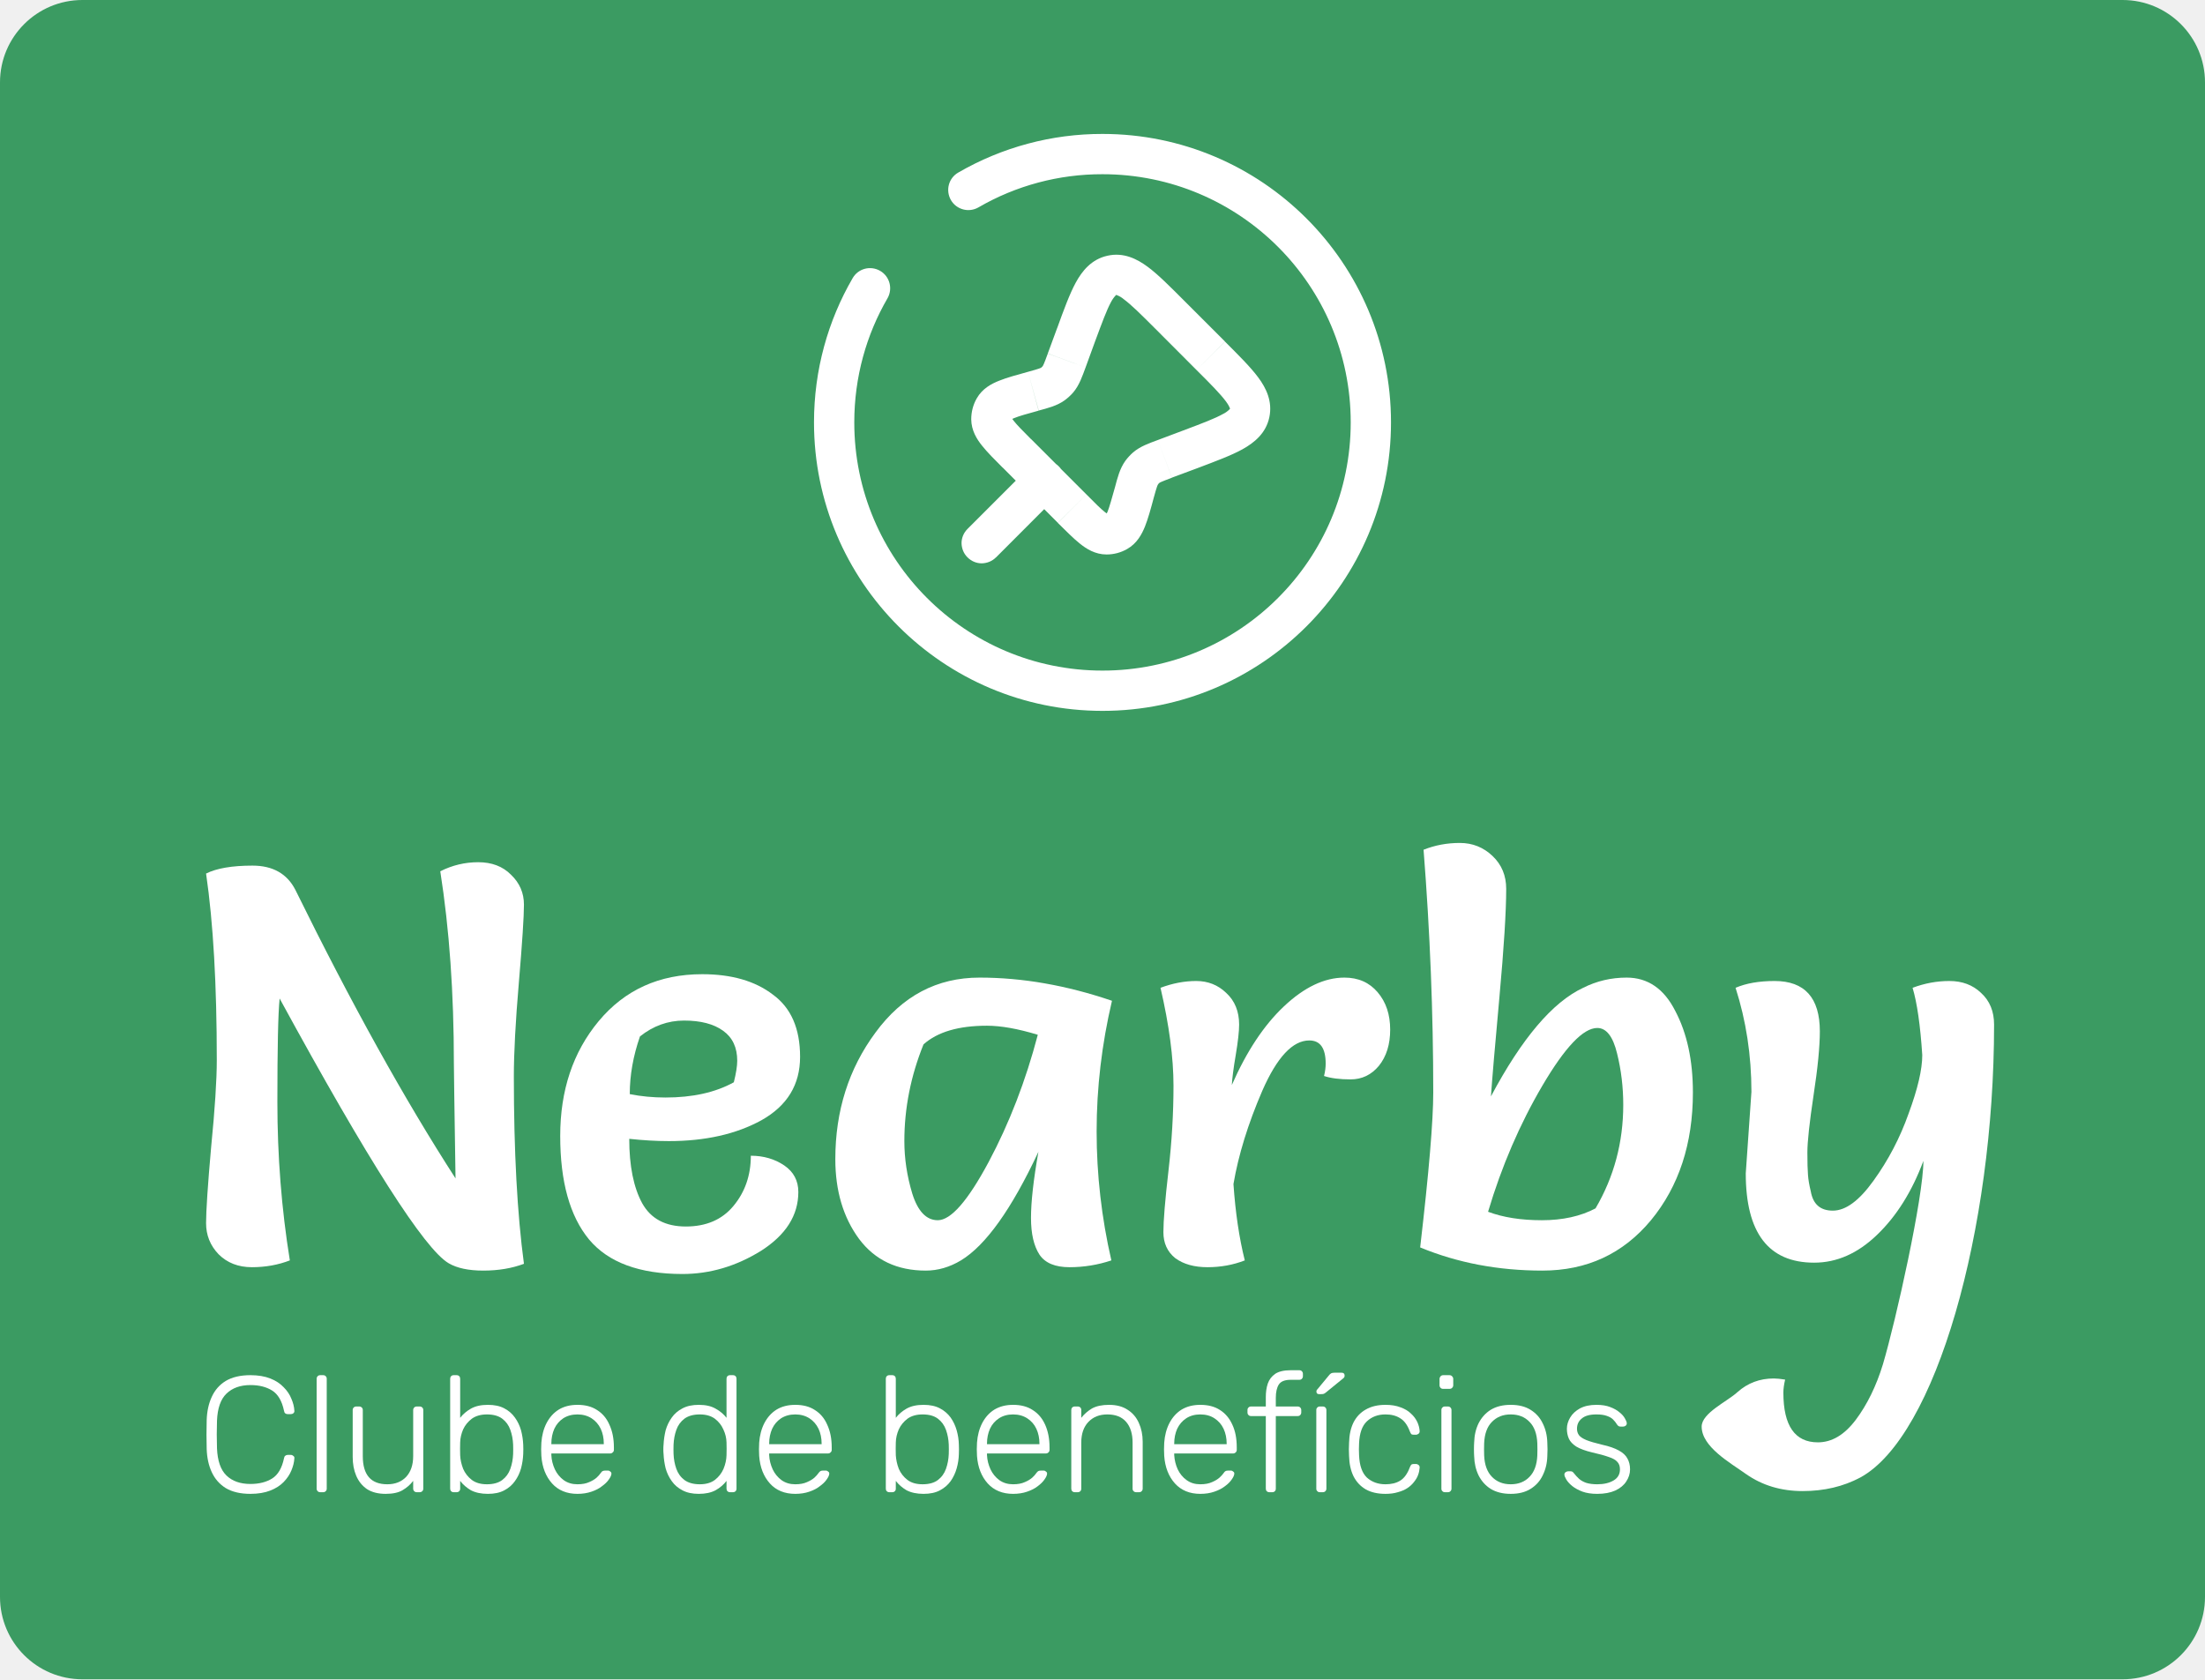
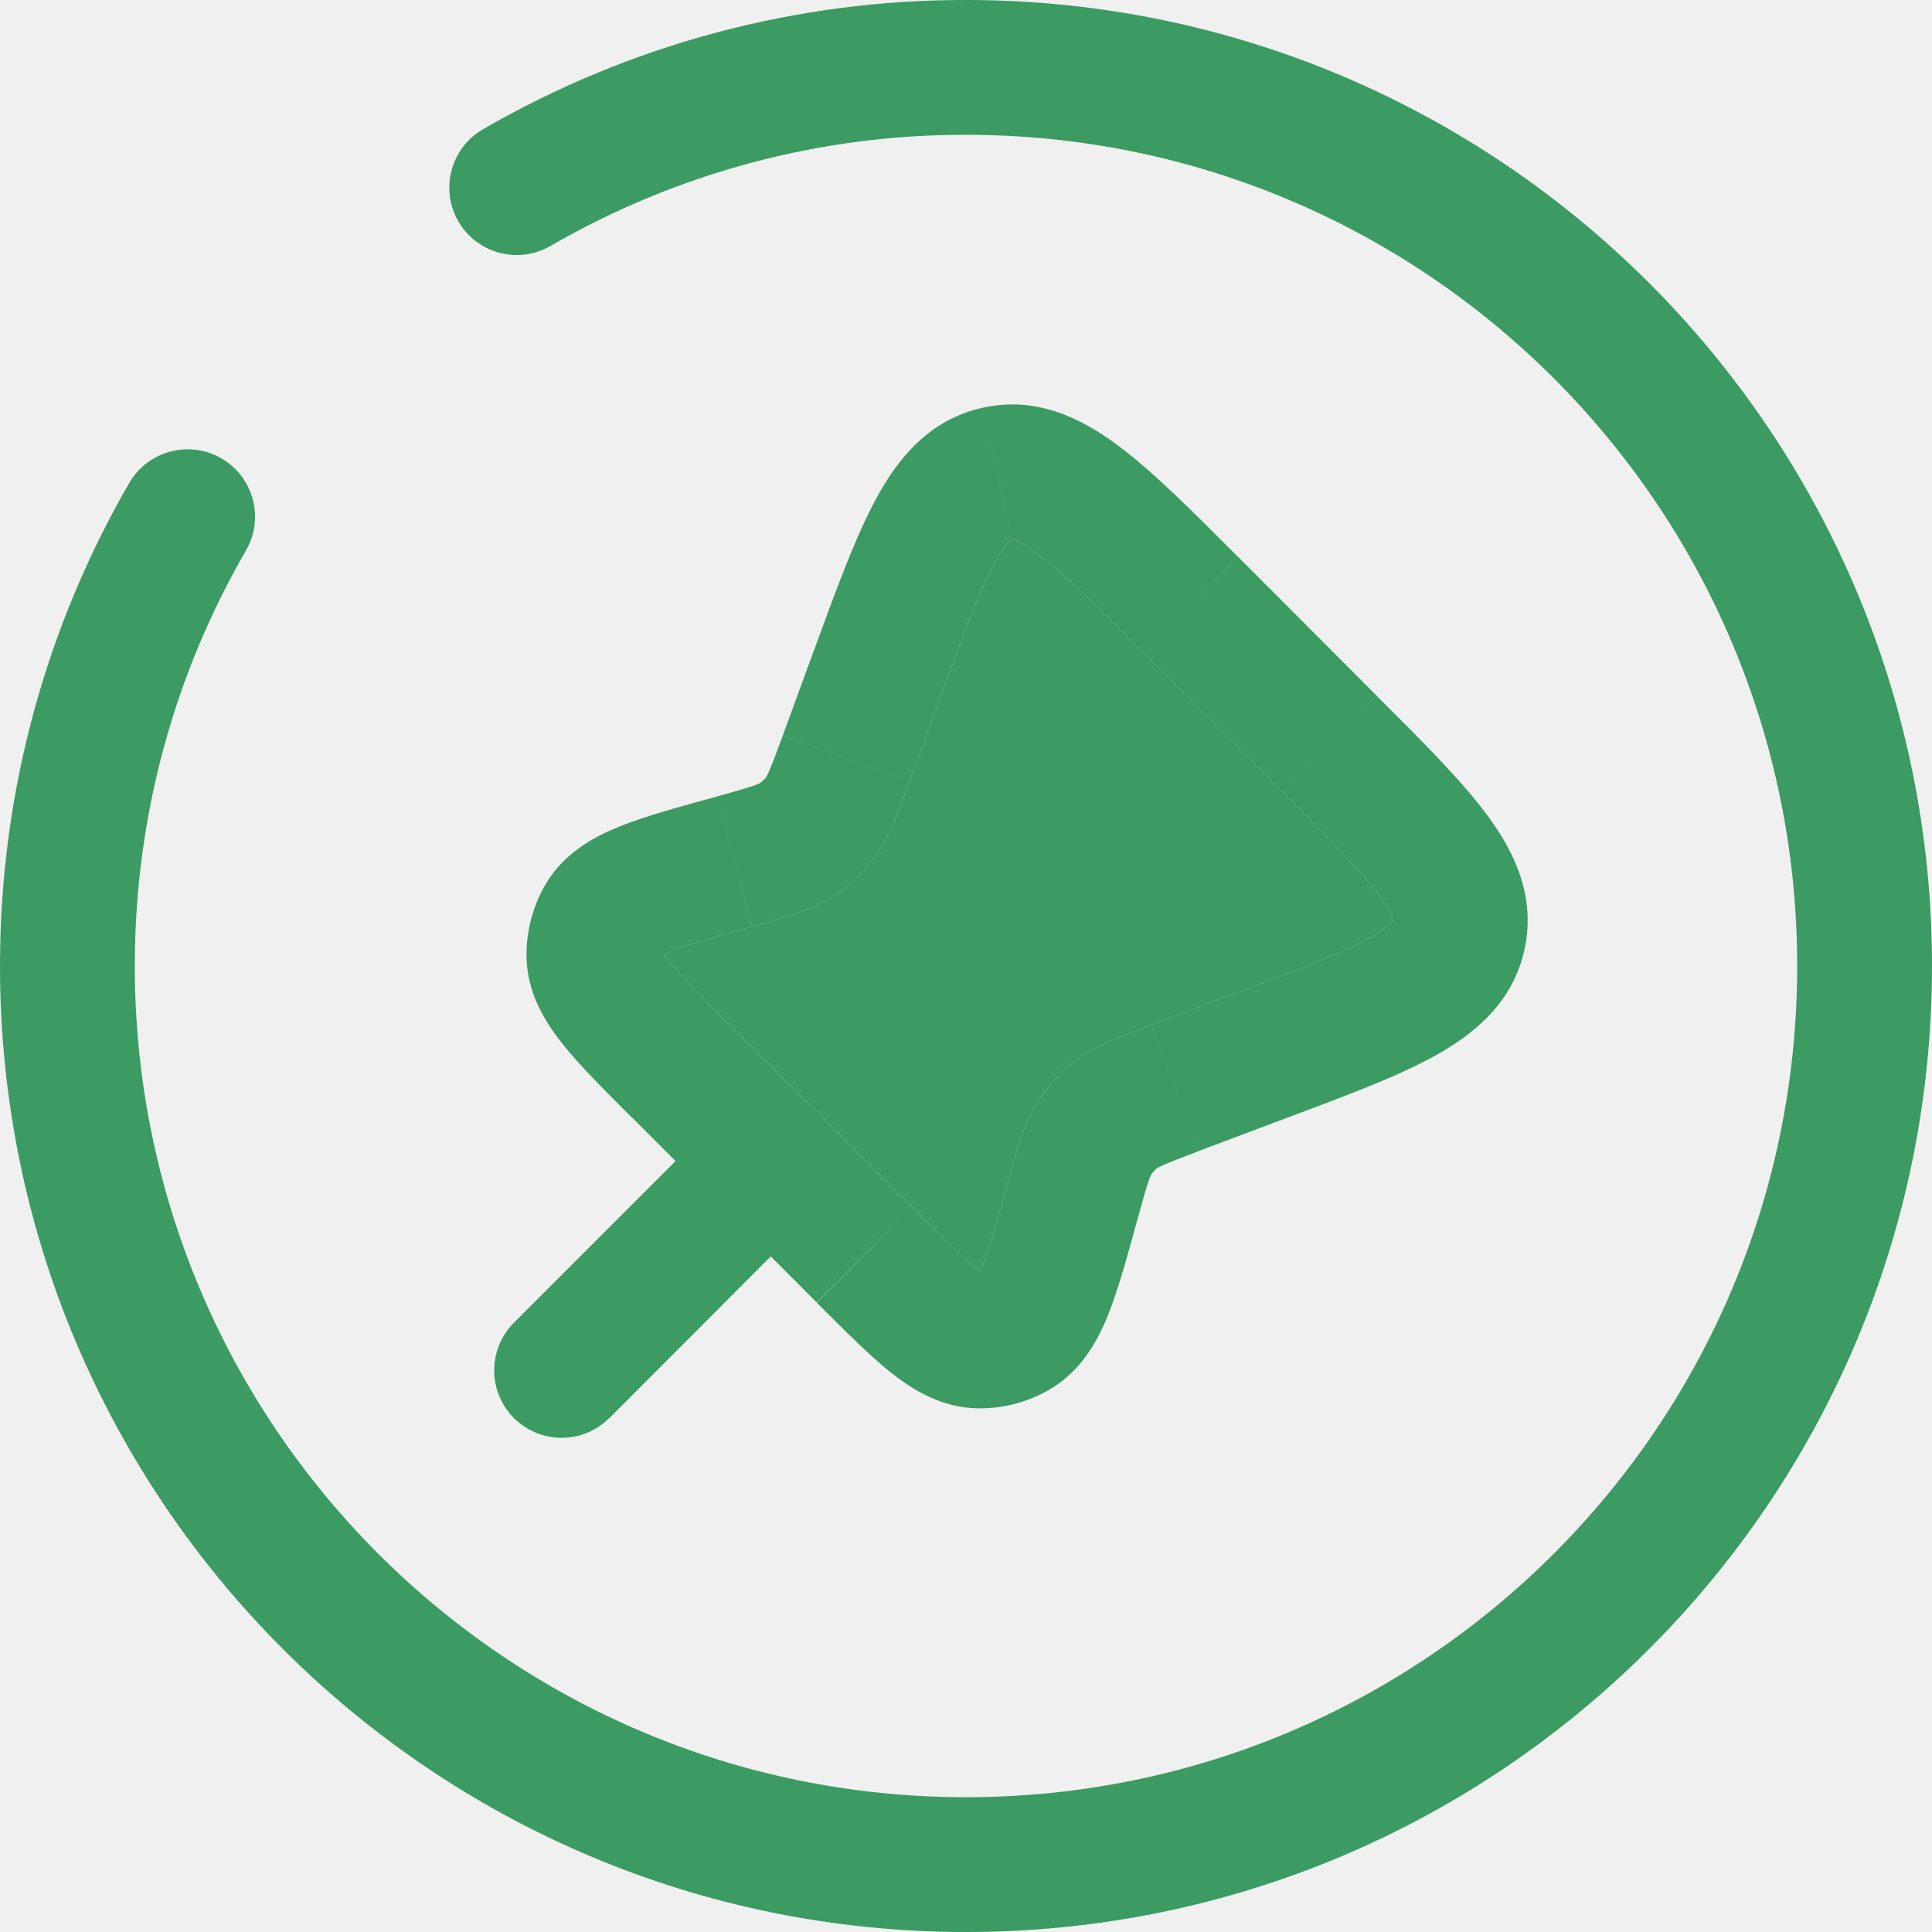
- <svg xmlns="http://www.w3.org/2000/svg" width="214dp" height="163dp" viewportWidth="214" viewportHeight="163">
-   <path d="M8,0L206,0A8,8 0,0 1,214 8L214,155A8,8 0,0 1,206 163L8,163A8,8 0,0 1,0 155L0,8A8,8 0,0 1,8 0z" fill="#3B9B62" />
-   <path d="M42.73,84.57C43.9,83.98 45.13,83.69 46.41,83.69C47.72,83.69 48.79,84.09 49.59,84.9C50.43,85.7 50.85,86.67 50.85,87.81C50.85,88.94 50.69,91.45 50.36,95.33C50.03,99.17 49.87,102.23 49.87,104.5C49.87,111.78 50.2,117.84 50.85,122.67C49.68,123.11 48.37,123.33 46.9,123.33C45.47,123.33 44.36,123.09 43.55,122.62C41.21,121.26 35.74,112.7 27.14,96.92C26.99,98.35 26.92,101.7 26.92,106.97C26.92,112.2 27.32,117.33 28.13,122.34C26.99,122.78 25.76,123 24.45,123C23.13,123 22.05,122.58 21.21,121.74C20.4,120.89 20,119.89 20,118.72C20,117.55 20.16,115.09 20.49,111.36C20.86,107.63 21.04,104.81 21.04,102.91C21.04,95.62 20.7,89.58 20,84.79C21.02,84.28 22.53,84.02 24.5,84.02C26.48,84.02 27.87,84.81 28.67,86.38C34.09,97.4 39.27,106.73 44.21,114.38C44.1,107.35 44.05,103.64 44.05,103.24C44.05,96.39 43.61,90.17 42.73,84.57Z" fill="#ffffff" />
-   <path d="M61.07,110.54C61.07,113.17 61.49,115.26 62.33,116.8C63.17,118.3 64.58,119.05 66.56,119.05C68.53,119.05 70.07,118.39 71.17,117.07C72.3,115.72 72.87,114.09 72.87,112.18C74.11,112.18 75.19,112.5 76.11,113.12C77.02,113.74 77.48,114.6 77.48,115.7C77.48,117.97 76.27,119.87 73.86,121.41C71.44,122.91 68.9,123.66 66.23,123.66C62.06,123.66 59.04,122.54 57.17,120.31C55.3,118.04 54.37,114.69 54.37,110.26C54.37,105.83 55.61,102.12 58.1,99.12C60.63,96.08 63.98,94.56 68.15,94.56C71,94.56 73.29,95.22 75.01,96.54C76.77,97.82 77.65,99.83 77.65,102.58C77.65,105.29 76.4,107.33 73.91,108.73C71.46,110.08 68.46,110.76 64.91,110.76C63.67,110.76 62.38,110.68 61.07,110.54ZM61.12,106.2C62.22,106.42 63.37,106.53 64.58,106.53C67.22,106.53 69.43,106.04 71.22,105.05C71.44,104.17 71.55,103.47 71.55,102.96C71.55,101.68 71.1,100.71 70.18,100.05C69.27,99.39 68,99.06 66.39,99.06C64.82,99.06 63.39,99.58 62.11,100.6C61.45,102.5 61.12,104.37 61.12,106.2Z" fill="#ffffff" />
-   <path d="M107.92,97.14C106.93,101.35 106.43,105.58 106.43,109.82C106.43,114.03 106.91,118.21 107.86,122.34C106.54,122.78 105.19,123 103.8,123C102.41,123 101.44,122.6 100.89,121.79C100.34,120.95 100.06,119.76 100.06,118.22C100.06,116.65 100.3,114.51 100.78,111.8C98.18,117.36 95.67,120.88 93.26,122.34C92.16,123 91.02,123.33 89.85,123.33C87.07,123.33 84.91,122.31 83.37,120.25C81.84,118.17 81.07,115.59 81.07,112.51C81.07,107.83 82.37,103.73 84.97,100.22C87.57,96.67 90.93,94.89 95.07,94.89C99.24,94.89 103.52,95.64 107.92,97.14ZM100.72,100.44C98.78,99.85 97.14,99.56 95.78,99.56C93.04,99.56 90.99,100.16 89.63,101.37C88.39,104.44 87.77,107.57 87.77,110.76C87.77,112.44 88.02,114.14 88.54,115.86C89.08,117.58 89.91,118.44 91.01,118.44C92.29,118.44 93.93,116.56 95.95,112.79C97.96,109.02 99.55,104.9 100.72,100.44Z" fill="#ffffff" />
-   <path d="M120.81,122.34C119.68,122.78 118.47,123 117.19,123C115.91,123 114.86,122.71 114.06,122.12C113.29,121.5 112.91,120.66 112.91,119.6C112.91,118.5 113.07,116.52 113.4,113.67C113.73,110.81 113.89,108.05 113.89,105.38C113.89,102.67 113.47,99.5 112.63,95.88C113.8,95.44 114.96,95.22 116.09,95.22C117.23,95.22 118.2,95.6 119,96.37C119.84,97.14 120.26,98.17 120.26,99.45C120.26,100.11 120.15,101.09 119.93,102.41C119.71,103.69 119.59,104.66 119.55,105.32C120.98,102.06 122.66,99.52 124.6,97.69C126.58,95.82 128.54,94.89 130.48,94.89C131.83,94.89 132.91,95.37 133.71,96.32C134.52,97.27 134.92,98.48 134.92,99.94C134.92,101.37 134.56,102.54 133.82,103.46C133.09,104.33 132.18,104.77 131.08,104.77C130.02,104.77 129.16,104.66 128.5,104.44C128.61,104 128.66,103.6 128.66,103.24C128.66,101.74 128.13,100.99 127.07,100.99C125.46,100.99 123.94,102.61 122.51,105.87C121.12,109.09 120.19,112.11 119.71,114.93C119.9,117.68 120.26,120.14 120.81,122.34Z" fill="#ffffff" />
-   <path d="M137.83,121.08C138.68,113.79 139.1,108.78 139.1,106.04C139.1,98.35 138.79,90.5 138.16,82.48C139.26,82.04 140.43,81.82 141.68,81.82C142.92,81.82 143.98,82.25 144.86,83.09C145.74,83.93 146.18,84.99 146.18,86.27C146.18,88.47 145.96,91.98 145.52,96.81C145.08,101.61 144.81,104.81 144.7,106.42C147.7,100.78 150.68,97.27 153.65,95.88C154.96,95.22 156.37,94.89 157.87,94.89C159.92,94.89 161.5,95.97 162.59,98.13C163.73,100.29 164.3,102.92 164.3,106.04C164.3,111.01 162.94,115.15 160.23,118.44C157.52,121.7 154.01,123.33 149.69,123.33C145.41,123.33 141.46,122.58 137.83,121.08ZM144.42,117.62C145.89,118.17 147.62,118.44 149.64,118.44C151.65,118.44 153.39,118.06 154.85,117.29C156.65,114.22 157.54,110.87 157.54,107.24C157.54,105.52 157.34,103.86 156.94,102.25C156.54,100.6 155.9,99.78 155.02,99.78C153.66,99.78 151.89,101.64 149.69,105.38C147.5,109.11 145.74,113.19 144.42,117.62Z" fill="#ffffff" />
-   <path d="M169.43,113.89L169.98,105.98C169.98,102.43 169.46,99.06 168.44,95.88C169.46,95.44 170.73,95.22 172.23,95.22C175.15,95.22 176.62,96.85 176.62,100.11C176.62,101.57 176.42,103.64 176.01,106.31C175.61,108.98 175.41,110.83 175.41,111.86C175.41,112.84 175.43,113.57 175.47,114.05C175.5,114.49 175.59,115.02 175.74,115.64C175.96,116.89 176.67,117.51 177.88,117.51C179.13,117.51 180.44,116.54 181.83,114.6C183.26,112.62 184.4,110.45 185.24,108.07C186.12,105.69 186.56,103.8 186.56,102.41C186.37,99.52 186.06,97.34 185.62,95.88C186.79,95.44 187.98,95.22 189.19,95.22C190.43,95.22 191.46,95.6 192.26,96.37C193.11,97.14 193.53,98.17 193.53,99.45C193.53,119.43 187.87,139.42 180.55,143.41C178.9,144.29 177.03,144.73 174.95,144.73C172.86,144.73 171.03,144.18 169.46,143.08C167.92,141.98 165.15,140.44 165.15,138.47C165.15,137.15 167.65,136.03 168.63,135.12C169.62,134.24 170.79,133.8 172.15,133.8C172.44,133.8 172.81,133.84 173.25,133.91C173.14,134.38 173.08,134.81 173.08,135.17C173.08,138.39 174.2,140 176.43,140C177.79,140 179.01,139.27 180.11,137.81C181.21,136.34 182.09,134.55 182.74,132.43C184.02,128.11 186.67,116.19 186.67,112.68C185.57,115.64 184.07,118.04 182.16,119.87C180.3,121.66 178.27,122.56 176.07,122.56C171.64,122.56 169.43,119.67 169.43,113.89Z" fill="#ffffff" />
-   <path d="M24.3,145C23.33,145 22.53,144.81 21.91,144.44C21.3,144.06 20.85,143.54 20.55,142.89C20.25,142.24 20.09,141.5 20.06,140.66C20.05,140.23 20.04,139.76 20.04,139.26C20.04,138.76 20.05,138.27 20.06,137.82C20.09,136.98 20.25,136.24 20.55,135.59C20.85,134.93 21.3,134.41 21.91,134.04C22.53,133.67 23.33,133.48 24.3,133.48C25.05,133.48 25.7,133.59 26.23,133.8C26.77,134.01 27.2,134.3 27.53,134.65C27.87,134.99 28.12,135.36 28.28,135.77C28.45,136.16 28.55,136.55 28.57,136.94C28.58,137.03 28.55,137.11 28.47,137.18C28.41,137.23 28.33,137.26 28.23,137.26H27.91C27.83,137.26 27.75,137.24 27.69,137.19C27.62,137.14 27.58,137.05 27.56,136.92C27.36,135.97 26.97,135.32 26.41,134.97C25.85,134.62 25.15,134.44 24.3,134.44C23.33,134.44 22.55,134.72 21.98,135.27C21.41,135.82 21.11,136.69 21.06,137.9C21.03,138.77 21.03,139.67 21.06,140.58C21.11,141.79 21.41,142.67 21.98,143.22C22.55,143.77 23.33,144.04 24.3,144.04C25.15,144.04 25.85,143.86 26.41,143.51C26.97,143.16 27.36,142.51 27.56,141.56C27.58,141.43 27.62,141.35 27.69,141.3C27.75,141.25 27.83,141.22 27.91,141.22H28.23C28.33,141.22 28.41,141.26 28.47,141.32C28.55,141.37 28.58,141.45 28.57,141.54C28.55,141.93 28.45,142.32 28.28,142.73C28.12,143.12 27.87,143.5 27.53,143.85C27.2,144.19 26.77,144.47 26.23,144.68C25.7,144.89 25.05,145 24.3,145Z" fill="#ffffff" />
-   <path d="M31.09,144.84C30.98,144.84 30.89,144.81 30.83,144.74C30.77,144.68 30.73,144.6 30.73,144.49V133.83C30.73,133.73 30.77,133.64 30.83,133.58C30.89,133.51 30.98,133.48 31.09,133.48H31.36C31.46,133.48 31.55,133.51 31.61,133.58C31.68,133.64 31.71,133.73 31.71,133.83V144.49C31.71,144.6 31.68,144.68 31.61,144.74C31.55,144.81 31.46,144.84 31.36,144.84H31.09Z" fill="#ffffff" />
-   <path d="M37.43,145C36.71,145 36.1,144.85 35.62,144.54C35.15,144.22 34.8,143.78 34.57,143.24C34.34,142.7 34.23,142.09 34.23,141.42V136.87C34.23,136.76 34.26,136.68 34.33,136.62C34.39,136.55 34.48,136.52 34.58,136.52H34.86C34.96,136.52 35.05,136.55 35.11,136.62C35.18,136.68 35.21,136.76 35.21,136.87V141.34C35.21,143.16 36,144.07 37.59,144.07C38.35,144.07 38.96,143.83 39.42,143.35C39.87,142.86 40.1,142.19 40.1,141.34V136.87C40.1,136.76 40.14,136.68 40.2,136.62C40.26,136.55 40.35,136.52 40.46,136.52H40.73C40.83,136.52 40.92,136.55 40.98,136.62C41.05,136.68 41.08,136.76 41.08,136.87V144.49C41.08,144.6 41.05,144.68 40.98,144.74C40.92,144.81 40.83,144.84 40.73,144.84H40.46C40.35,144.84 40.26,144.81 40.2,144.74C40.14,144.68 40.1,144.6 40.1,144.49V143.74C39.82,144.11 39.47,144.41 39.06,144.65C38.67,144.88 38.12,145 37.43,145Z" fill="#ffffff" />
-   <path d="M47.35,145C46.69,145 46.14,144.88 45.7,144.65C45.28,144.4 44.93,144.1 44.66,143.74V144.49C44.66,144.6 44.63,144.68 44.57,144.74C44.5,144.81 44.42,144.84 44.31,144.84H44.04C43.93,144.84 43.85,144.81 43.78,144.74C43.72,144.68 43.69,144.6 43.69,144.49V133.83C43.69,133.73 43.72,133.64 43.78,133.58C43.85,133.51 43.93,133.48 44.04,133.48H44.31C44.42,133.48 44.5,133.51 44.57,133.58C44.63,133.64 44.66,133.73 44.66,133.83V137.62C44.93,137.27 45.28,136.97 45.7,136.73C46.14,136.48 46.69,136.36 47.35,136.36C47.98,136.36 48.51,136.47 48.94,136.7C49.36,136.92 49.71,137.22 49.97,137.59C50.24,137.96 50.44,138.38 50.57,138.84C50.69,139.3 50.76,139.76 50.78,140.23C50.79,140.39 50.79,140.54 50.79,140.68C50.79,140.82 50.79,140.97 50.78,141.13C50.76,141.6 50.69,142.06 50.57,142.52C50.44,142.98 50.24,143.4 49.97,143.77C49.71,144.14 49.36,144.44 48.94,144.66C48.51,144.89 47.98,145 47.35,145ZM47.26,144.07C47.88,144.07 48.38,143.93 48.74,143.66C49.11,143.38 49.37,143.02 49.53,142.57C49.69,142.12 49.78,141.64 49.8,141.13C49.81,140.83 49.81,140.53 49.8,140.23C49.78,139.72 49.69,139.24 49.53,138.79C49.37,138.34 49.11,137.98 48.74,137.7C48.38,137.43 47.88,137.29 47.26,137.29C46.67,137.29 46.18,137.43 45.8,137.7C45.43,137.98 45.14,138.33 44.95,138.74C44.77,139.16 44.67,139.58 44.66,140.01C44.65,140.17 44.65,140.38 44.65,140.63C44.65,140.89 44.65,141.1 44.66,141.26C44.68,141.69 44.78,142.13 44.95,142.57C45.13,142.99 45.41,143.35 45.78,143.64C46.16,143.93 46.65,144.07 47.26,144.07Z" fill="#ffffff" />
-   <path d="M56.04,145C55.01,145 54.18,144.66 53.58,143.99C52.97,143.31 52.62,142.42 52.54,141.32C52.53,141.16 52.52,140.95 52.52,140.68C52.52,140.41 52.53,140.2 52.54,140.04C52.59,139.32 52.76,138.68 53.05,138.12C53.34,137.57 53.73,137.13 54.23,136.82C54.74,136.51 55.35,136.36 56.04,136.36C56.79,136.36 57.42,136.52 57.94,136.86C58.47,137.19 58.87,137.66 59.14,138.28C59.43,138.9 59.58,139.63 59.58,140.49V140.73C59.58,140.84 59.54,140.92 59.46,140.98C59.4,141.05 59.31,141.08 59.21,141.08H53.51C53.51,141.08 53.51,141.1 53.51,141.14C53.51,141.19 53.51,141.22 53.51,141.24C53.53,141.72 53.65,142.18 53.85,142.62C54.05,143.04 54.34,143.4 54.71,143.67C55.09,143.94 55.53,144.07 56.04,144.07C56.5,144.07 56.88,144 57.18,143.86C57.49,143.73 57.73,143.58 57.91,143.42C58.09,143.24 58.21,143.12 58.26,143.03C58.36,142.89 58.43,142.81 58.49,142.79C58.54,142.76 58.63,142.74 58.74,142.74H59C59.1,142.74 59.18,142.78 59.24,142.84C59.31,142.89 59.35,142.97 59.34,143.06C59.33,143.21 59.24,143.4 59.08,143.62C58.93,143.84 58.71,144.05 58.42,144.26C58.15,144.48 57.81,144.65 57.4,144.79C56.99,144.93 56.54,145 56.04,145ZM53.51,140.18H58.6V140.12C58.6,139.59 58.5,139.11 58.3,138.68C58.09,138.25 57.8,137.92 57.42,137.67C57.03,137.42 56.57,137.29 56.04,137.29C55.51,137.29 55.05,137.42 54.66,137.67C54.29,137.92 54,138.25 53.8,138.68C53.61,139.11 53.51,139.59 53.51,140.12V140.18Z" fill="#ffffff" />
-   <path d="M67.82,145C67.2,145 66.67,144.89 66.24,144.66C65.81,144.44 65.46,144.14 65.2,143.77C64.93,143.4 64.73,142.98 64.6,142.52C64.49,142.06 64.42,141.6 64.4,141.13C64.38,140.97 64.38,140.82 64.38,140.68C64.38,140.54 64.38,140.39 64.4,140.23C64.42,139.76 64.49,139.3 64.6,138.84C64.73,138.38 64.93,137.96 65.2,137.59C65.46,137.22 65.81,136.92 66.24,136.7C66.67,136.47 67.2,136.36 67.82,136.36C68.48,136.36 69.02,136.48 69.45,136.73C69.89,136.97 70.24,137.27 70.51,137.62V133.83C70.51,133.73 70.54,133.64 70.6,133.58C70.67,133.51 70.75,133.48 70.86,133.48H71.13C71.24,133.48 71.32,133.51 71.39,133.58C71.45,133.64 71.48,133.73 71.48,133.83V144.49C71.48,144.6 71.45,144.68 71.39,144.74C71.32,144.81 71.24,144.84 71.13,144.84H70.86C70.75,144.84 70.67,144.81 70.6,144.74C70.54,144.68 70.51,144.6 70.51,144.49V143.74C70.24,144.1 69.89,144.4 69.45,144.65C69.02,144.88 68.48,145 67.82,145ZM67.92,144.07C68.52,144.07 69.01,143.93 69.39,143.64C69.76,143.35 70.04,142.99 70.22,142.57C70.4,142.13 70.5,141.69 70.51,141.26C70.52,141.1 70.52,140.89 70.52,140.63C70.52,140.38 70.52,140.17 70.51,140.01C70.5,139.58 70.4,139.16 70.2,138.74C70.02,138.33 69.74,137.98 69.37,137.7C69,137.43 68.51,137.29 67.92,137.29C67.3,137.29 66.8,137.43 66.43,137.7C66.06,137.98 65.8,138.34 65.64,138.79C65.48,139.24 65.39,139.72 65.37,140.23C65.36,140.53 65.36,140.83 65.37,141.13C65.39,141.64 65.48,142.12 65.64,142.57C65.8,143.02 66.06,143.38 66.43,143.66C66.8,143.93 67.3,144.07 67.92,144.07Z" fill="#ffffff" />
-   <path d="M77.18,145C76.15,145 75.32,144.66 74.72,143.99C74.11,143.31 73.76,142.42 73.68,141.32C73.67,141.16 73.66,140.95 73.66,140.68C73.66,140.41 73.67,140.2 73.68,140.04C73.73,139.32 73.9,138.68 74.19,138.12C74.48,137.57 74.87,137.13 75.37,136.82C75.88,136.51 76.49,136.36 77.18,136.36C77.93,136.36 78.56,136.52 79.08,136.86C79.61,137.19 80.01,137.66 80.28,138.28C80.57,138.9 80.72,139.63 80.72,140.49V140.73C80.72,140.84 80.68,140.92 80.6,140.98C80.54,141.05 80.46,141.08 80.35,141.08H74.65C74.65,141.08 74.65,141.1 74.65,141.14C74.65,141.19 74.65,141.22 74.65,141.24C74.67,141.72 74.79,142.18 74.99,142.62C75.19,143.04 75.48,143.4 75.85,143.67C76.23,143.94 76.67,144.07 77.18,144.07C77.64,144.07 78.02,144 78.32,143.86C78.63,143.73 78.87,143.58 79.05,143.42C79.23,143.24 79.35,143.12 79.4,143.03C79.5,142.89 79.58,142.81 79.63,142.79C79.68,142.76 79.77,142.74 79.88,142.74H80.14C80.24,142.74 80.32,142.78 80.38,142.84C80.46,142.89 80.49,142.97 80.48,143.06C80.47,143.21 80.38,143.4 80.22,143.62C80.07,143.84 79.85,144.05 79.56,144.26C79.29,144.48 78.95,144.65 78.54,144.79C78.14,144.93 77.68,145 77.18,145ZM74.65,140.18H79.74V140.12C79.74,139.59 79.64,139.11 79.44,138.68C79.23,138.25 78.94,137.92 78.56,137.67C78.17,137.42 77.71,137.29 77.18,137.29C76.65,137.29 76.19,137.42 75.8,137.67C75.43,137.92 75.14,138.25 74.94,138.68C74.75,139.11 74.65,139.59 74.65,140.12V140.18Z" fill="#ffffff" />
-   <path d="M89.63,145C88.97,145 88.42,144.88 87.98,144.65C87.56,144.4 87.21,144.1 86.94,143.74V144.49C86.94,144.6 86.91,144.68 86.85,144.74C86.78,144.81 86.7,144.84 86.59,144.84H86.32C86.21,144.84 86.13,144.81 86.06,144.74C86,144.68 85.97,144.6 85.97,144.49V133.83C85.97,133.73 86,133.64 86.06,133.58C86.13,133.51 86.21,133.48 86.32,133.48H86.59C86.7,133.48 86.78,133.51 86.85,133.58C86.91,133.64 86.94,133.73 86.94,133.83V137.62C87.21,137.27 87.56,136.97 87.98,136.73C88.42,136.48 88.97,136.36 89.63,136.36C90.26,136.36 90.79,136.47 91.22,136.7C91.64,136.92 91.99,137.22 92.26,137.59C92.52,137.96 92.72,138.38 92.85,138.84C92.98,139.3 93.05,139.76 93.06,140.23C93.07,140.39 93.07,140.54 93.07,140.68C93.07,140.82 93.07,140.97 93.06,141.13C93.05,141.6 92.98,142.06 92.85,142.52C92.72,142.98 92.52,143.4 92.26,143.77C91.99,144.14 91.64,144.44 91.22,144.66C90.79,144.89 90.26,145 89.63,145ZM89.54,144.07C90.17,144.07 90.66,143.93 91.02,143.66C91.39,143.38 91.65,143.02 91.81,142.57C91.97,142.12 92.06,141.64 92.08,141.13C92.09,140.83 92.09,140.53 92.08,140.23C92.06,139.72 91.97,139.24 91.81,138.79C91.65,138.34 91.39,137.98 91.02,137.7C90.66,137.43 90.17,137.29 89.54,137.29C88.95,137.29 88.46,137.43 88.08,137.7C87.71,137.98 87.42,138.33 87.23,138.74C87.05,139.16 86.95,139.58 86.94,140.01C86.93,140.17 86.93,140.38 86.93,140.63C86.93,140.89 86.93,141.1 86.94,141.26C86.97,141.69 87.06,142.13 87.23,142.57C87.41,142.99 87.69,143.35 88.06,143.64C88.44,143.93 88.93,144.07 89.54,144.07Z" fill="#ffffff" />
-   <path d="M98.32,145C97.29,145 96.47,144.66 95.86,143.99C95.25,143.31 94.9,142.42 94.82,141.32C94.81,141.16 94.8,140.95 94.8,140.68C94.8,140.41 94.81,140.2 94.82,140.04C94.87,139.32 95.04,138.68 95.33,138.12C95.62,137.57 96.01,137.13 96.51,136.82C97.03,136.51 97.63,136.36 98.32,136.36C99.07,136.36 99.7,136.52 100.22,136.86C100.75,137.19 101.15,137.66 101.43,138.28C101.71,138.9 101.86,139.63 101.86,140.49V140.73C101.86,140.84 101.82,140.92 101.75,140.98C101.68,141.05 101.6,141.08 101.49,141.08H95.79C95.79,141.08 95.79,141.1 95.79,141.14C95.79,141.19 95.79,141.22 95.79,141.24C95.81,141.72 95.93,142.18 96.13,142.62C96.33,143.04 96.62,143.4 96.99,143.67C97.37,143.94 97.81,144.07 98.32,144.07C98.78,144.07 99.16,144 99.46,143.86C99.77,143.73 100.01,143.58 100.19,143.42C100.38,143.24 100.49,143.12 100.54,143.03C100.64,142.89 100.72,142.81 100.77,142.79C100.82,142.76 100.91,142.74 101.03,142.74H101.28C101.38,142.74 101.46,142.78 101.52,142.84C101.6,142.89 101.63,142.97 101.62,143.06C101.61,143.21 101.52,143.4 101.36,143.62C101.21,143.84 100.99,144.05 100.71,144.26C100.43,144.48 100.09,144.65 99.68,144.79C99.28,144.93 98.82,145 98.32,145ZM95.79,140.18H100.88V140.12C100.88,139.59 100.78,139.11 100.58,138.68C100.38,138.25 100.08,137.92 99.7,137.67C99.31,137.42 98.85,137.29 98.32,137.29C97.79,137.29 97.33,137.42 96.95,137.67C96.57,137.92 96.28,138.25 96.08,138.68C95.89,139.11 95.79,139.59 95.79,140.12V140.18Z" fill="#ffffff" />
-   <path d="M104.32,144.84C104.21,144.84 104.13,144.81 104.06,144.74C104,144.68 103.97,144.6 103.97,144.49V136.87C103.97,136.76 104,136.68 104.06,136.62C104.13,136.55 104.21,136.52 104.32,136.52H104.59C104.7,136.52 104.78,136.55 104.85,136.62C104.91,136.68 104.94,136.76 104.94,136.87V137.62C105.23,137.25 105.58,136.95 105.98,136.71C106.4,136.48 106.95,136.36 107.63,136.36C108.36,136.36 108.96,136.52 109.44,136.84C109.93,137.15 110.29,137.58 110.53,138.12C110.77,138.65 110.9,139.26 110.9,139.94V144.49C110.9,144.6 110.86,144.68 110.8,144.74C110.74,144.81 110.65,144.84 110.54,144.84H110.27C110.17,144.84 110.08,144.81 110.02,144.74C109.95,144.68 109.92,144.6 109.92,144.49V140.02C109.92,139.17 109.71,138.5 109.3,138.02C108.88,137.53 108.27,137.29 107.47,137.29C106.71,137.29 106.1,137.53 105.63,138.02C105.17,138.5 104.94,139.17 104.94,140.02V144.49C104.94,144.6 104.91,144.68 104.85,144.74C104.78,144.81 104.7,144.84 104.59,144.84H104.32Z" fill="#ffffff" />
-   <path d="M116.49,145C115.46,145 114.64,144.66 114.03,143.99C113.42,143.31 113.07,142.42 112.99,141.32C112.98,141.16 112.97,140.95 112.97,140.68C112.97,140.41 112.98,140.2 112.99,140.04C113.04,139.32 113.21,138.68 113.5,138.12C113.79,137.57 114.18,137.13 114.68,136.82C115.2,136.51 115.8,136.36 116.49,136.36C117.24,136.36 117.88,136.52 118.4,136.86C118.92,137.19 119.32,137.66 119.6,138.28C119.89,138.9 120.03,139.63 120.03,140.49V140.73C120.03,140.84 119.99,140.92 119.92,140.98C119.85,141.05 119.77,141.08 119.66,141.08H113.96C113.96,141.08 113.96,141.1 113.96,141.14C113.96,141.19 113.96,141.22 113.96,141.24C113.99,141.72 114.1,142.18 114.3,142.62C114.5,143.04 114.79,143.4 115.17,143.67C115.54,143.94 115.98,144.07 116.49,144.07C116.95,144.07 117.33,144 117.63,143.86C117.94,143.73 118.18,143.58 118.36,143.42C118.55,143.24 118.66,143.12 118.72,143.03C118.81,142.89 118.89,142.81 118.94,142.79C119,142.76 119.08,142.74 119.2,142.74H119.45C119.55,142.74 119.63,142.78 119.69,142.84C119.77,142.89 119.8,142.97 119.79,143.06C119.78,143.21 119.69,143.4 119.53,143.62C119.38,143.84 119.17,144.05 118.88,144.26C118.6,144.48 118.26,144.65 117.85,144.79C117.45,144.93 117,145 116.49,145ZM113.96,140.18H119.05V140.12C119.05,139.59 118.95,139.11 118.75,138.68C118.55,138.25 118.25,137.92 117.87,137.67C117.49,137.42 117.03,137.29 116.49,137.29C115.96,137.29 115.5,137.42 115.12,137.67C114.74,137.92 114.46,138.25 114.25,138.68C114.06,139.11 113.96,139.59 113.96,140.12V140.18Z" fill="#ffffff" />
-   <path d="M123.2,144.84C123.09,144.84 123.01,144.81 122.94,144.74C122.88,144.68 122.85,144.6 122.85,144.49V137.45H121.42C121.32,137.45 121.23,137.42 121.17,137.35C121.1,137.29 121.07,137.2 121.07,137.1V136.87C121.07,136.76 121.1,136.68 121.17,136.62C121.23,136.55 121.32,136.52 121.42,136.52H122.85V135.61C122.85,135.13 122.91,134.69 123.04,134.3C123.18,133.9 123.42,133.59 123.76,133.35C124.11,133.12 124.61,133 125.26,133H126.09C126.2,133 126.29,133.03 126.35,133.1C126.41,133.16 126.45,133.24 126.45,133.35V133.58C126.45,133.68 126.41,133.77 126.35,133.83C126.29,133.9 126.2,133.93 126.09,133.93H125.26C124.7,133.93 124.31,134.08 124.11,134.39C123.92,134.69 123.82,135.12 123.82,135.69V136.52H125.93C126.04,136.52 126.13,136.55 126.19,136.62C126.25,136.68 126.29,136.76 126.29,136.87V137.1C126.29,137.2 126.25,137.29 126.19,137.35C126.13,137.42 126.04,137.45 125.93,137.45H123.82V144.49C123.82,144.6 123.79,144.68 123.73,144.74C123.66,144.81 123.58,144.84 123.47,144.84H123.2Z" fill="#ffffff" />
-   <path d="M128.1,144.84C127.99,144.84 127.91,144.81 127.85,144.74C127.78,144.68 127.75,144.6 127.75,144.49V136.87C127.75,136.76 127.78,136.68 127.85,136.62C127.91,136.55 127.99,136.52 128.1,136.52H128.37C128.48,136.52 128.57,136.55 128.63,136.62C128.69,136.68 128.73,136.76 128.73,136.87V144.49C128.73,144.6 128.69,144.68 128.63,144.74C128.57,144.81 128.48,144.84 128.37,144.84H128.1ZM128.02,135.32C127.85,135.32 127.76,135.24 127.76,135.06C127.76,134.98 127.79,134.91 127.85,134.86L128.95,133.53C129.03,133.42 129.11,133.35 129.19,133.3C129.26,133.26 129.38,133.24 129.54,133.24H130.2C130.4,133.24 130.5,133.34 130.5,133.54C130.5,133.62 130.47,133.68 130.42,133.74L128.68,135.16C128.59,135.24 128.51,135.28 128.44,135.3C128.37,135.32 128.29,135.32 128.18,135.32H128.02Z" fill="#ffffff" />
-   <path d="M134.46,145C133.72,145 133.08,144.86 132.56,144.57C132.04,144.27 131.64,143.84 131.36,143.29C131.09,142.73 130.95,142.08 130.93,141.32C130.92,141.16 130.91,140.95 130.91,140.68C130.91,140.41 130.92,140.2 130.93,140.04C130.95,139.27 131.09,138.62 131.36,138.07C131.64,137.52 132.04,137.1 132.56,136.81C133.08,136.51 133.72,136.36 134.46,136.36C135.03,136.36 135.51,136.44 135.92,136.6C136.34,136.75 136.68,136.95 136.94,137.21C137.21,137.45 137.41,137.73 137.55,138.02C137.69,138.32 137.76,138.62 137.78,138.9C137.79,139.01 137.75,139.1 137.68,139.16C137.6,139.22 137.52,139.26 137.42,139.26H137.2C137.09,139.26 137.01,139.24 136.96,139.19C136.92,139.14 136.87,139.05 136.82,138.92C136.59,138.31 136.28,137.89 135.89,137.66C135.5,137.41 135.03,137.29 134.46,137.29C133.74,137.29 133.14,137.51 132.66,137.96C132.19,138.4 131.94,139.12 131.9,140.12C131.88,140.49 131.88,140.87 131.9,141.24C131.94,142.24 132.19,142.97 132.66,143.42C133.14,143.85 133.74,144.07 134.46,144.07C135.03,144.07 135.5,143.96 135.89,143.72C136.28,143.48 136.59,143.05 136.82,142.44C136.87,142.31 136.92,142.23 136.96,142.18C137.01,142.13 137.09,142.1 137.2,142.1H137.42C137.52,142.1 137.6,142.14 137.68,142.2C137.75,142.26 137.79,142.35 137.78,142.46C137.76,142.69 137.72,142.93 137.63,143.16C137.55,143.4 137.41,143.62 137.23,143.85C137.06,144.07 136.85,144.27 136.59,144.44C136.34,144.61 136.03,144.74 135.66,144.84C135.31,144.95 134.91,145 134.46,145Z" fill="#ffffff" />
-   <path d="M140.24,144.84C140.13,144.84 140.05,144.81 139.99,144.74C139.92,144.68 139.89,144.6 139.89,144.49V136.87C139.89,136.76 139.92,136.68 139.99,136.62C140.05,136.55 140.13,136.52 140.24,136.52H140.51C140.62,136.52 140.71,136.55 140.77,136.62C140.83,136.68 140.87,136.76 140.87,136.87V144.49C140.87,144.6 140.83,144.68 140.77,144.74C140.71,144.81 140.62,144.84 140.51,144.84H140.24ZM140.07,134.81C139.96,134.81 139.87,134.78 139.81,134.71C139.75,134.65 139.71,134.56 139.71,134.46V133.85C139.71,133.74 139.75,133.66 139.81,133.59C139.87,133.52 139.96,133.48 140.07,133.48H140.67C140.78,133.48 140.87,133.52 140.93,133.59C141,133.66 141.04,133.74 141.04,133.85V134.46C141.04,134.56 141,134.65 140.93,134.71C140.87,134.78 140.78,134.81 140.67,134.81H140.07Z" fill="#ffffff" />
-   <path d="M146.62,145C145.85,145 145.21,144.84 144.68,144.52C144.17,144.2 143.78,143.76 143.5,143.21C143.23,142.65 143.09,142.04 143.07,141.35C143.06,141.19 143.05,140.97 143.05,140.68C143.05,140.39 143.06,140.17 143.07,140.01C143.09,139.32 143.23,138.7 143.5,138.15C143.78,137.6 144.17,137.16 144.68,136.84C145.21,136.52 145.85,136.36 146.62,136.36C147.39,136.36 148.03,136.52 148.54,136.84C149.06,137.16 149.46,137.6 149.72,138.15C150,138.7 150.15,139.32 150.17,140.01C150.18,140.17 150.19,140.39 150.19,140.68C150.19,140.97 150.18,141.19 150.17,141.35C150.15,142.04 150,142.65 149.72,143.21C149.46,143.76 149.06,144.2 148.54,144.52C148.03,144.84 147.39,145 146.62,145ZM146.62,144.07C147.37,144.07 147.98,143.83 148.44,143.35C148.91,142.87 149.16,142.18 149.2,141.27C149.21,141.11 149.21,140.91 149.21,140.68C149.21,140.45 149.21,140.25 149.2,140.09C149.16,139.17 148.91,138.48 148.44,138.01C147.98,137.53 147.37,137.29 146.62,137.29C145.87,137.29 145.27,137.53 144.8,138.01C144.33,138.48 144.08,139.17 144.04,140.09C144.03,140.25 144.03,140.45 144.03,140.68C144.03,140.91 144.03,141.11 144.04,141.27C144.08,142.18 144.33,142.87 144.8,143.35C145.27,143.83 145.87,144.07 146.62,144.07Z" fill="#ffffff" />
-   <path d="M155.01,145C154.46,145 153.98,144.93 153.57,144.78C153.18,144.63 152.85,144.45 152.6,144.25C152.34,144.04 152.15,143.83 152.02,143.62C151.9,143.42 151.84,143.27 151.83,143.16C151.82,143.04 151.86,142.96 151.94,142.9C152.03,142.84 152.11,142.81 152.18,142.81H152.42C152.49,142.81 152.54,142.82 152.58,142.84C152.63,142.86 152.7,142.92 152.77,143.02C152.91,143.2 153.07,143.37 153.25,143.54C153.43,143.7 153.66,143.83 153.94,143.93C154.23,144.02 154.59,144.07 155.01,144.07C155.65,144.07 156.18,143.95 156.6,143.7C157.01,143.46 157.22,143.1 157.22,142.62C157.22,142.32 157.14,142.08 156.97,141.9C156.81,141.71 156.53,141.55 156.13,141.42C155.74,141.28 155.21,141.13 154.53,140.98C153.86,140.82 153.35,140.63 152.98,140.41C152.63,140.18 152.39,139.93 152.26,139.64C152.13,139.34 152.07,139.02 152.07,138.68C152.07,138.31 152.18,137.94 152.39,137.59C152.6,137.23 152.92,136.94 153.33,136.71C153.76,136.48 154.29,136.36 154.93,136.36C155.46,136.36 155.9,136.43 156.26,136.57C156.63,136.71 156.94,136.88 157.17,137.08C157.41,137.27 157.58,137.46 157.69,137.66C157.8,137.85 157.87,138 157.88,138.12C157.89,138.23 157.86,138.31 157.78,138.38C157.71,138.44 157.62,138.47 157.53,138.47H157.29C157.2,138.47 157.13,138.46 157.08,138.42C157.02,138.38 156.98,138.33 156.93,138.26C156.83,138.09 156.7,137.93 156.55,137.78C156.4,137.63 156.2,137.52 155.94,137.43C155.7,137.34 155.36,137.29 154.93,137.29C154.29,137.29 153.82,137.42 153.51,137.69C153.2,137.94 153.05,138.27 153.05,138.68C153.05,138.91 153.11,139.12 153.24,139.3C153.37,139.48 153.61,139.63 153.96,139.78C154.31,139.92 154.82,140.07 155.49,140.23C156.18,140.38 156.71,140.57 157.11,140.79C157.51,141.01 157.78,141.26 157.94,141.56C158.11,141.86 158.2,142.21 158.2,142.62C158.2,143.04 158.07,143.44 157.83,143.8C157.6,144.16 157.24,144.46 156.76,144.68C156.29,144.89 155.71,145 155.01,145Z" fill="#ffffff" />
-   <path d="M93.9,51.34C93.53,51.71 93.32,52.2 93.32,52.72C93.33,53.24 93.53,53.74 93.9,54.1C94.27,54.47 94.76,54.68 95.28,54.68C95.8,54.67 96.3,54.47 96.66,54.1L93.9,51.34ZM102.72,48.04C102.91,47.85 103.06,47.64 103.16,47.4C103.26,47.16 103.31,46.91 103.32,46.65C103.32,46.39 103.27,46.13 103.17,45.89C103.07,45.65 102.93,45.43 102.74,45.25C102.56,45.07 102.34,44.92 102.1,44.82C101.86,44.72 101.6,44.67 101.35,44.68C101.09,44.68 100.83,44.73 100.59,44.84C100.35,44.94 100.14,45.09 99.96,45.27L102.72,48.04ZM112.12,31.9L116.13,35.92L118.89,33.15L114.88,29.14L112.12,31.9ZM105.44,47.99L100.07,42.62L97.31,45.38L102.67,50.75L105.44,47.99ZM114.87,41.77L112.37,42.71L113.74,46.36L116.24,45.43L114.87,41.77ZM105.36,35.66L106.26,33.19L102.6,31.84L101.69,34.31L105.36,35.66ZM100.81,39.85C101.66,39.62 102.57,39.4 103.32,38.86L101.04,35.69C100.99,35.72 100.91,35.78 99.77,36.09L100.81,39.85ZM101.69,34.32C101.29,35.43 101.22,35.51 101.18,35.56L104.16,38.09C104.76,37.38 105.05,36.49 105.36,35.66L101.69,34.32ZM103.32,38.86C103.63,38.63 103.91,38.38 104.16,38.09L101.18,35.56C101.14,35.61 101.1,35.65 101.04,35.69L103.32,38.86ZM112.37,42.71C111.54,43.02 110.65,43.32 109.95,43.93L112.51,46.88C112.56,46.84 112.64,46.78 113.74,46.37L112.37,42.71ZM111.98,48.29C112.29,47.16 112.35,47.07 112.39,47.02L109.21,44.74C108.67,45.5 108.45,46.4 108.22,47.26L111.98,48.29ZM109.95,43.93C109.68,44.17 109.43,44.44 109.21,44.74L112.39,47.02C112.42,46.97 112.46,46.92 112.51,46.88L109.95,43.93ZM100.07,42.63C99.21,41.77 98.69,41.24 98.37,40.83C98.03,40.41 98.17,40.43 98.17,40.67L94.26,40.7C94.27,41.79 94.81,42.64 95.31,43.26C95.81,43.89 96.52,44.6 97.31,45.39L100.07,42.63ZM99.77,36.09C98.69,36.39 97.72,36.65 96.98,36.95C96.24,37.24 95.34,37.71 94.8,38.66L98.18,40.61C98.06,40.82 97.94,40.77 98.43,40.58C98.92,40.38 99.63,40.18 100.8,39.86L99.77,36.09ZM98.17,40.67C98.17,40.65 98.17,40.63 98.18,40.61L94.8,38.66C94.44,39.28 94.26,39.99 94.26,40.7L98.17,40.67ZM102.67,50.76C103.47,51.55 104.18,52.27 104.81,52.77C105.43,53.27 106.29,53.82 107.39,53.82L107.4,49.92C107.65,49.92 107.66,50.05 107.25,49.72C106.83,49.39 106.3,48.86 105.44,47.99L102.67,50.76ZM108.22,47.26C107.89,48.43 107.69,49.16 107.5,49.65C107.29,50.14 107.24,50.02 107.46,49.9L109.39,53.29C110.35,52.75 110.82,51.85 111.12,51.11C111.42,50.36 111.69,49.38 111.98,48.29L108.22,47.26ZM107.39,53.82C108.1,53.82 108.78,53.64 109.39,53.29L107.46,49.9C107.44,49.91 107.42,49.92 107.4,49.92L107.39,53.82ZM116.13,35.92C117.54,37.32 118.43,38.23 118.97,38.95C119.22,39.29 119.32,39.5 119.36,39.61L119.37,39.68V39.68L123.19,40.51C123.52,38.96 122.88,37.66 122.11,36.63C121.36,35.62 120.21,34.48 118.89,33.16L116.13,35.92ZM116.24,45.43C117.98,44.77 119.5,44.21 120.6,43.6C121.73,42.97 122.86,42.06 123.19,40.51L119.37,39.68L119.37,39.69L119.32,39.74C119.14,39.92 118.93,40.07 118.7,40.18C117.92,40.62 116.73,41.07 114.87,41.77L116.24,45.43ZM114.88,29.14C113.55,27.81 112.4,26.65 111.39,25.9C110.35,25.13 109.05,24.47 107.49,24.82L108.33,28.63L108.35,28.63L108.4,28.65C108.64,28.74 108.86,28.87 109.06,29.04C109.79,29.58 110.7,30.48 112.12,31.9L114.88,29.14ZM106.26,33.19C106.96,31.31 107.4,30.1 107.83,29.31C107.96,29.06 108.12,28.84 108.31,28.64L108.32,28.63H108.33L107.49,24.82C105.93,25.16 105.02,26.3 104.4,27.44C103.8,28.55 103.24,30.08 102.6,31.85L106.26,33.19ZM96.66,54.11L102.72,48.04L99.96,45.28L93.9,51.34L96.66,54.11Z" fill="#ffffff" />
-   <path d="M107,16.91C102.77,16.9 98.61,18.01 94.96,20.13C94.02,20.67 92.83,20.35 92.29,19.42C91.75,18.48 92.06,17.29 93,16.75C97.25,14.29 102.08,12.99 107,13C122.46,13 135,25.54 135,41C135,56.46 122.46,69 107,69C91.54,69 79,56.46 79,41C79,35.9 80.36,31.12 82.75,27C83.29,26.06 84.48,25.75 85.42,26.29C86.35,26.83 86.67,28.02 86.13,28.96C84.08,32.49 82.91,36.61 82.91,41C82.91,54.31 93.69,65.09 107,65.09C120.31,65.09 131.09,54.31 131.09,41C131.09,27.69 120.31,16.91 107,16.91L107,16.91Z" fill="#ffffff" fill-rule="evenOdd" />
+ <svg xmlns="http://www.w3.org/2000/svg" width="48" height="48">
+   <path d="M12.768,32.863C12.454,33.178 12.278,33.604 12.278,34.048C12.279,34.492 12.456,34.918 12.77,35.232C13.085,35.546 13.511,35.722 13.955,35.722C14.399,35.721 14.825,35.544 15.139,35.23L12.768,32.863ZM20.332,30.03C20.492,29.876 20.619,29.691 20.707,29.486C20.795,29.282 20.841,29.062 20.843,28.84C20.844,28.618 20.802,28.397 20.718,28.191C20.673,28.083 20.618,27.98 20.552,27.884C20.493,27.798 20.426,27.716 20.351,27.642C20.278,27.568 20.197,27.501 20.111,27.443C20.014,27.377 19.911,27.321 19.801,27.276C19.596,27.192 19.375,27.15 19.153,27.152C18.93,27.154 18.711,27.2 18.507,27.288C18.302,27.376 18.118,27.504 17.963,27.664L20.332,30.03ZM28.385,16.197L28.387,16.199L31.825,19.642L34.194,17.276L30.756,13.831L28.385,16.197ZM22.66,29.994L20.552,27.884L20.111,27.443L18.061,25.391L18.06,25.392L15.695,27.757L20.289,32.356L22.66,29.994ZM30.742,24.659L28.601,25.462L29.506,27.87L29.78,28.597L31.919,27.793L30.742,24.659ZM22.594,19.423L23.37,17.302L23.369,17.302L20.225,16.15L19.45,18.269L22.594,19.423ZM18.691,23.018C19.423,22.817 20.205,22.627 20.85,22.163L18.894,19.446C18.85,19.477 18.778,19.521 17.8,19.792L18.691,23.018ZM19.45,18.271C19.102,19.222 19.048,19.294 19.015,19.334L21.564,21.506C22.078,20.901 22.332,20.138 22.594,19.423L19.45,18.271ZM20.85,22.163C21.113,21.972 21.351,21.753 21.564,21.506L19.015,19.334C18.979,19.376 18.939,19.413 18.894,19.446L20.85,22.163ZM28.601,25.467C27.891,25.733 27.132,25.992 26.532,26.509L28.724,29.041C28.764,29.008 28.836,28.956 29.78,28.599L29.506,27.87L28.601,25.467ZM28.271,30.251C28.539,29.278 28.586,29.202 28.617,29.16L25.895,27.208C25.433,27.853 25.243,28.63 25.043,29.363L28.271,30.251ZM26.532,26.509C26.293,26.716 26.08,26.95 25.896,27.207L25.895,27.208L28.617,29.16C28.649,29.116 28.683,29.076 28.724,29.041L26.532,26.509ZM18.064,25.395L18.06,25.392C17.326,24.657 16.88,24.205 16.599,23.855C16.553,23.797 16.517,23.748 16.49,23.709C16.35,23.507 16.429,23.545 16.429,23.719L13.081,23.741C13.087,24.677 13.554,25.406 13.98,25.94C14.405,26.476 15.018,27.083 15.695,27.762L18.064,25.395ZM17.8,19.792C16.878,20.046 16.045,20.272 15.409,20.528C14.775,20.781 14.009,21.183 13.54,21.995L16.443,23.667C16.355,23.819 16.269,23.814 16.49,23.709C16.533,23.688 16.588,23.664 16.657,23.636C17.075,23.469 17.686,23.297 18.689,23.02L17.8,19.792ZM16.429,23.719C16.429,23.701 16.434,23.684 16.443,23.667L13.54,21.995C13.236,22.525 13.078,23.13 13.081,23.741L16.429,23.719ZM20.292,32.363C20.973,33.044 21.584,33.66 22.122,34.091C22.658,34.518 23.395,34.989 24.337,34.991L24.344,31.642C24.52,31.642 24.558,31.721 24.353,31.577C24.314,31.55 24.267,31.515 24.21,31.47C23.855,31.189 23.402,30.736 22.66,29.994L20.292,32.363ZM25.043,29.363C24.766,30.372 24.592,30.992 24.424,31.414C24.397,31.481 24.373,31.535 24.353,31.577C24.244,31.805 24.236,31.715 24.391,31.626L26.049,34.538C26.869,34.069 27.277,33.299 27.532,32.662C27.789,32.022 28.016,31.182 28.271,30.251L25.043,29.363ZM24.337,34.991C24.94,34.991 25.529,34.835 26.049,34.538L24.391,31.626C24.377,31.635 24.36,31.642 24.344,31.642L24.337,34.991ZM31.825,19.642C33.031,20.848 33.799,21.627 34.259,22.245C34.475,22.538 34.56,22.714 34.591,22.808L34.605,22.866V22.873L37.878,23.58C38.163,22.25 37.607,21.14 36.949,20.252C36.308,19.385 35.324,18.407 34.194,17.278L31.825,19.642ZM31.919,27.793C33.415,27.233 34.714,26.75 35.656,26.228C36.623,25.692 37.59,24.911 37.878,23.58L34.605,22.873L34.602,22.879L34.564,22.924C34.405,23.075 34.225,23.201 34.029,23.299C33.359,23.674 32.339,24.058 30.742,24.659L31.919,27.793ZM30.753,13.831C29.617,12.692 28.633,11.703 27.762,11.058C26.871,10.395 25.755,9.834 24.417,10.129L25.139,13.395L25.156,13.398L25.201,13.411C25.406,13.494 25.597,13.607 25.768,13.746C26.389,14.208 27.17,14.983 28.385,16.202L28.387,16.199L30.753,13.831ZM23.368,17.305L23.369,17.302C23.962,15.689 24.344,14.661 24.714,13.98C24.819,13.769 24.957,13.575 25.123,13.406L25.134,13.4H25.139L24.417,10.129C23.08,10.424 22.303,11.402 21.772,12.38C21.256,13.331 20.778,14.643 20.225,16.155L23.368,17.305ZM15.139,35.234L20.332,30.03L17.963,27.666L12.768,32.863L15.139,35.234Z" fill="#3B9B62" />
+   <path d="M23.997,3.349C20.373,3.343 16.812,4.296 13.676,6.111C12.875,6.574 11.851,6.301 11.388,5.5C10.925,4.7 11.198,3.676 11.999,3.212C15.646,1.102 19.787,-0.007 24.001,0C37.256,0.001 48,10.745 48,24C48,37.255 37.255,48 24,48C10.745,48 0,37.255 0,24C0,19.633 1.169,15.529 3.212,11.998C3.676,11.198 4.7,10.925 5.5,11.388C6.301,11.851 6.574,12.876 6.111,13.676C4.355,16.709 3.349,20.236 3.349,24C3.349,35.406 12.594,44.651 24,44.651C35.406,44.651 44.651,35.406 44.651,24C44.651,12.594 35.406,3.349 24,3.349L23.997,3.349Z" fill="#3B9B62" fill-rule="evenOdd" />
+   <path d="M29.506,27.87L29.78,28.597L28.601,25.462L30.742,24.659C32.339,24.058 33.359,23.674 34.029,23.299C34.225,23.201 34.405,23.075 34.564,22.924L34.602,22.879L34.605,22.873V22.866L34.591,22.808C34.56,22.714 34.475,22.538 34.259,22.245C33.799,21.627 33.031,20.848 31.825,19.642L28.387,16.199L28.385,16.202C27.17,14.983 26.389,14.208 25.768,13.746C25.597,13.607 25.406,13.494 25.201,13.411L25.156,13.398L25.139,13.395L24.417,10.129L25.139,13.4H25.134L25.123,13.406C24.957,13.575 24.819,13.769 24.714,13.98C24.344,14.661 23.962,15.689 23.369,17.302L23.37,17.302L22.594,19.423C22.332,20.138 22.078,20.901 21.564,21.506C21.351,21.753 21.113,21.972 20.85,22.163C20.205,22.627 19.423,22.817 18.691,23.018L17.8,19.792L18.689,23.02C17.686,23.297 17.075,23.469 16.657,23.636C16.588,23.664 16.533,23.688 16.49,23.709C16.517,23.748 16.553,23.797 16.599,23.855C16.88,24.205 17.326,24.657 18.06,25.392L18.061,25.391L18.064,25.393L20.111,27.443C20.197,27.501 20.278,27.568 20.351,27.642C20.426,27.716 20.493,27.798 20.552,27.884L22.66,29.994C23.402,30.736 23.855,31.189 24.21,31.47C24.267,31.515 24.314,31.55 24.353,31.577C24.373,31.535 24.397,31.481 24.424,31.414C24.592,30.992 24.766,30.372 25.043,29.363C25.243,28.63 25.433,27.853 25.895,27.208L25.896,27.207C26.08,26.95 26.293,26.716 26.532,26.509C27.132,25.992 27.891,25.733 28.601,25.467L29.506,27.87Z" fill="#3B9B62" />
</svg>
